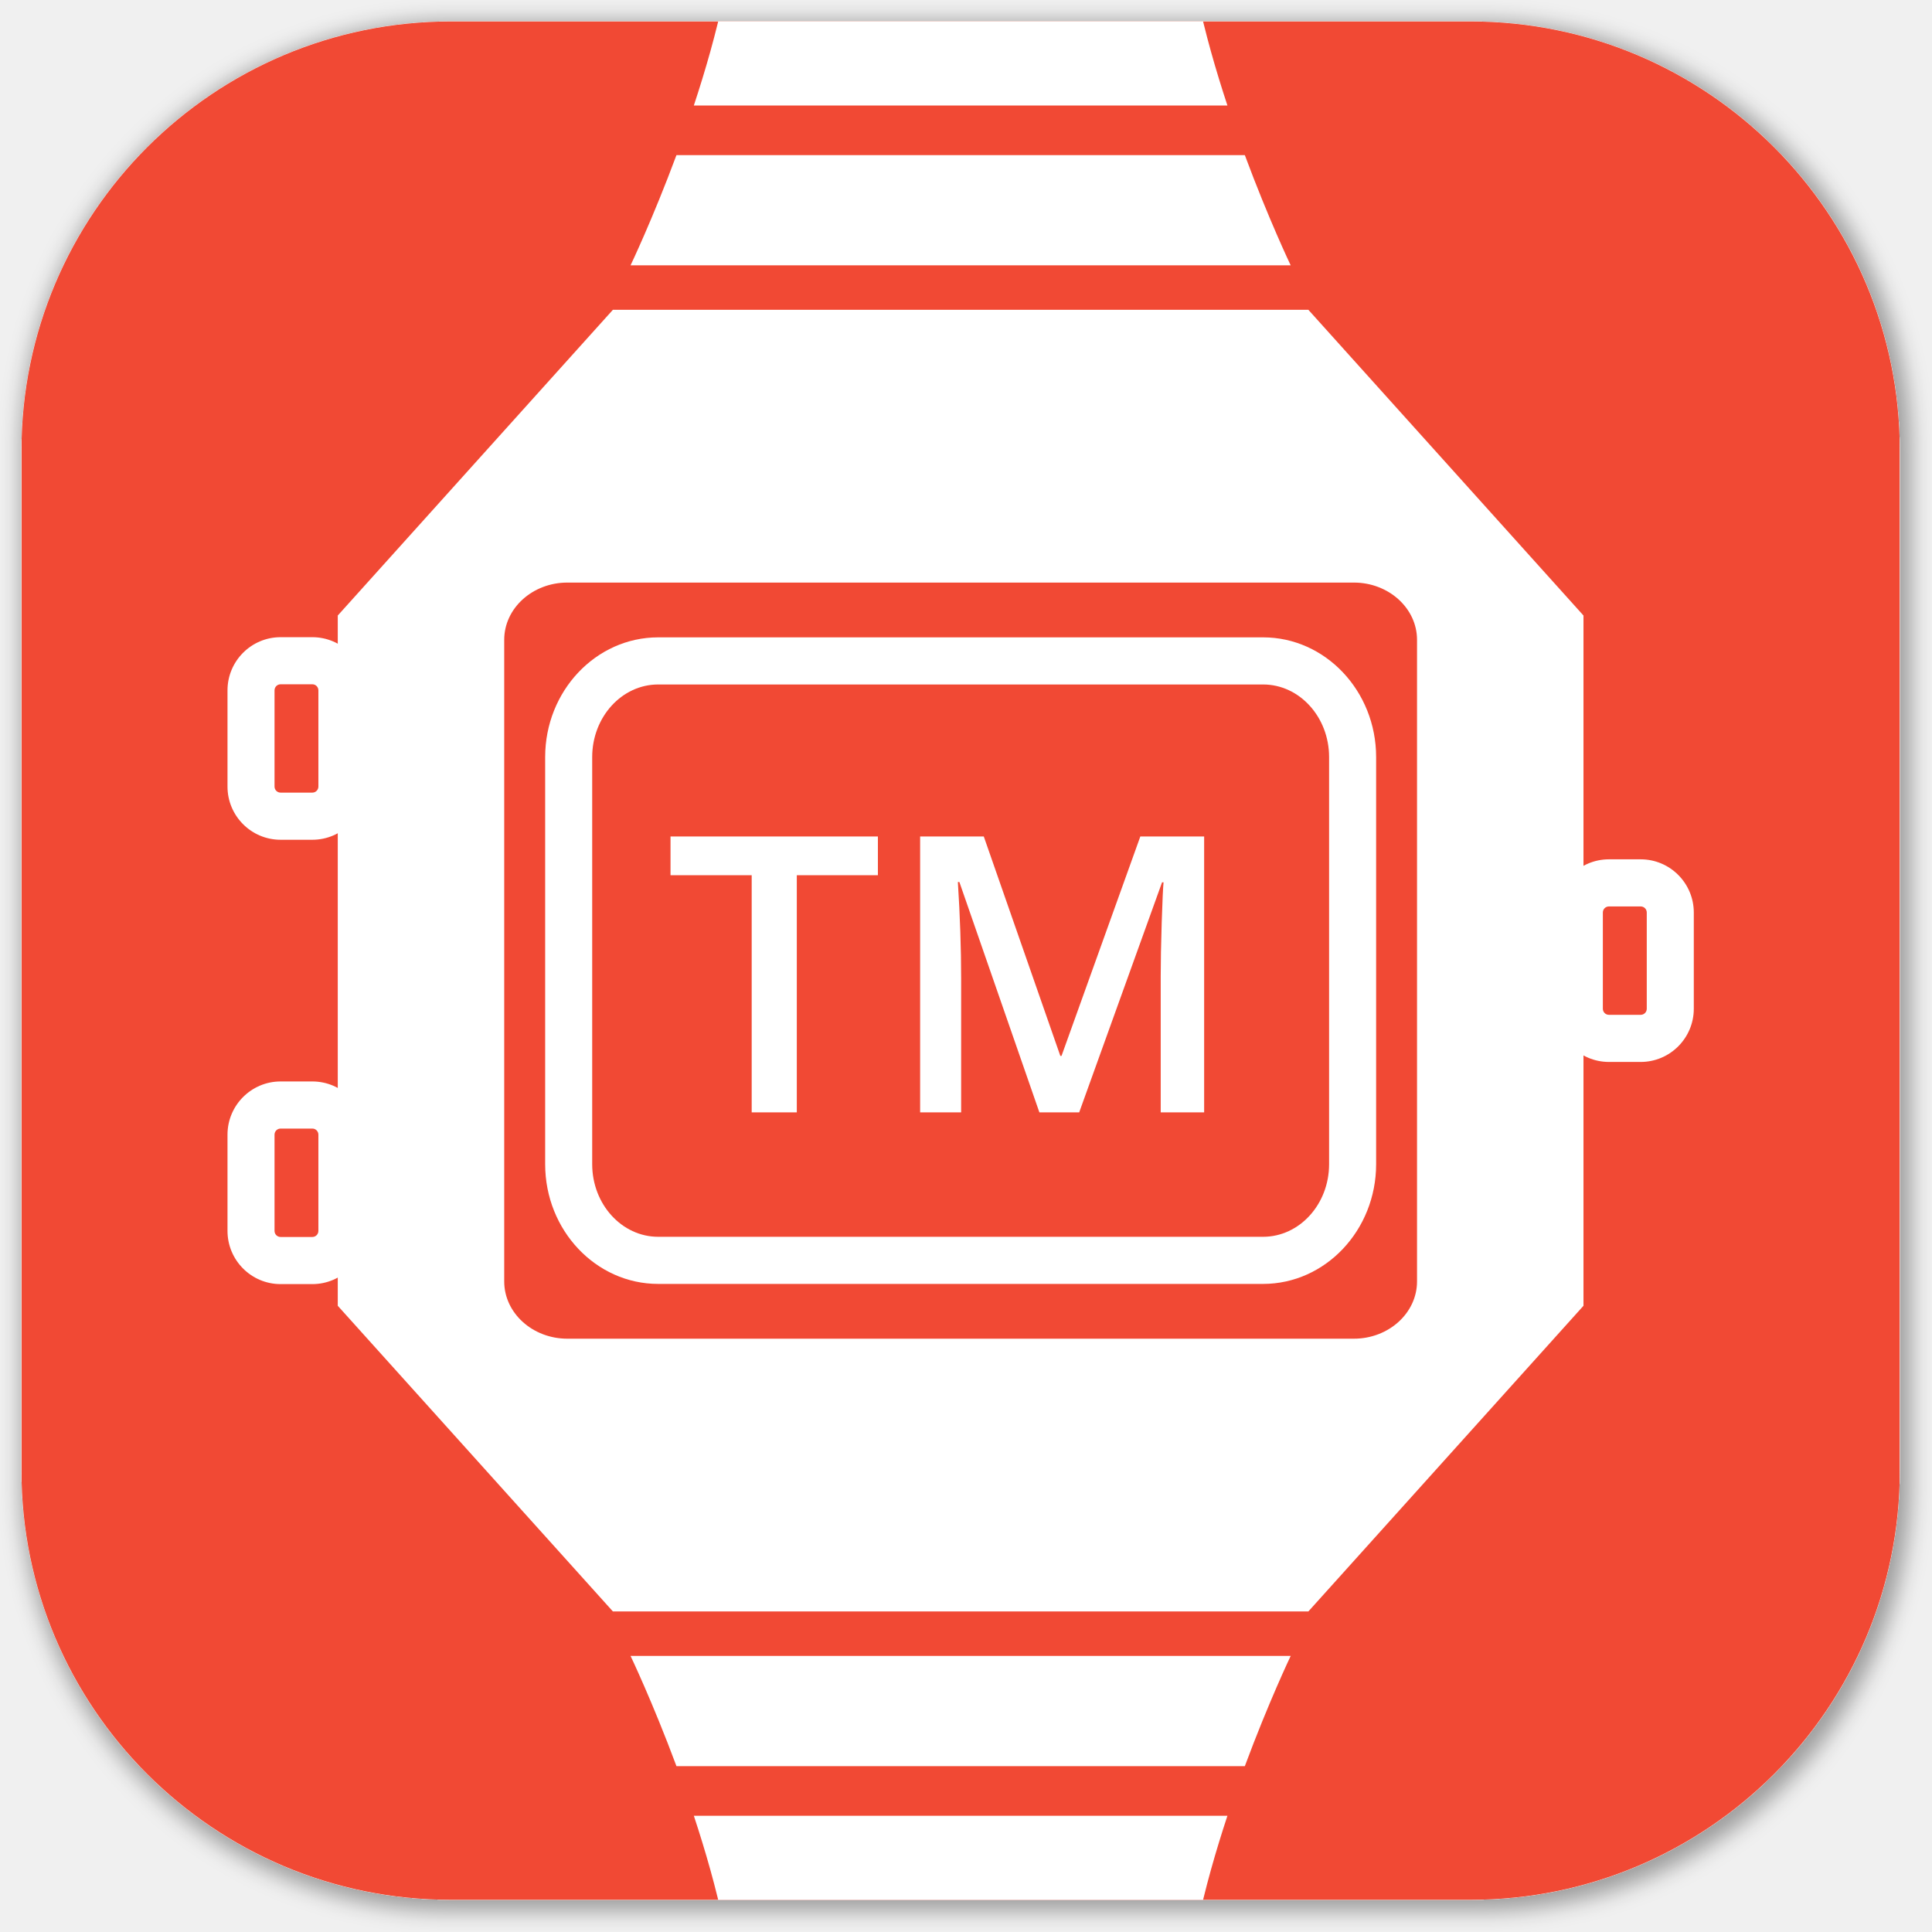
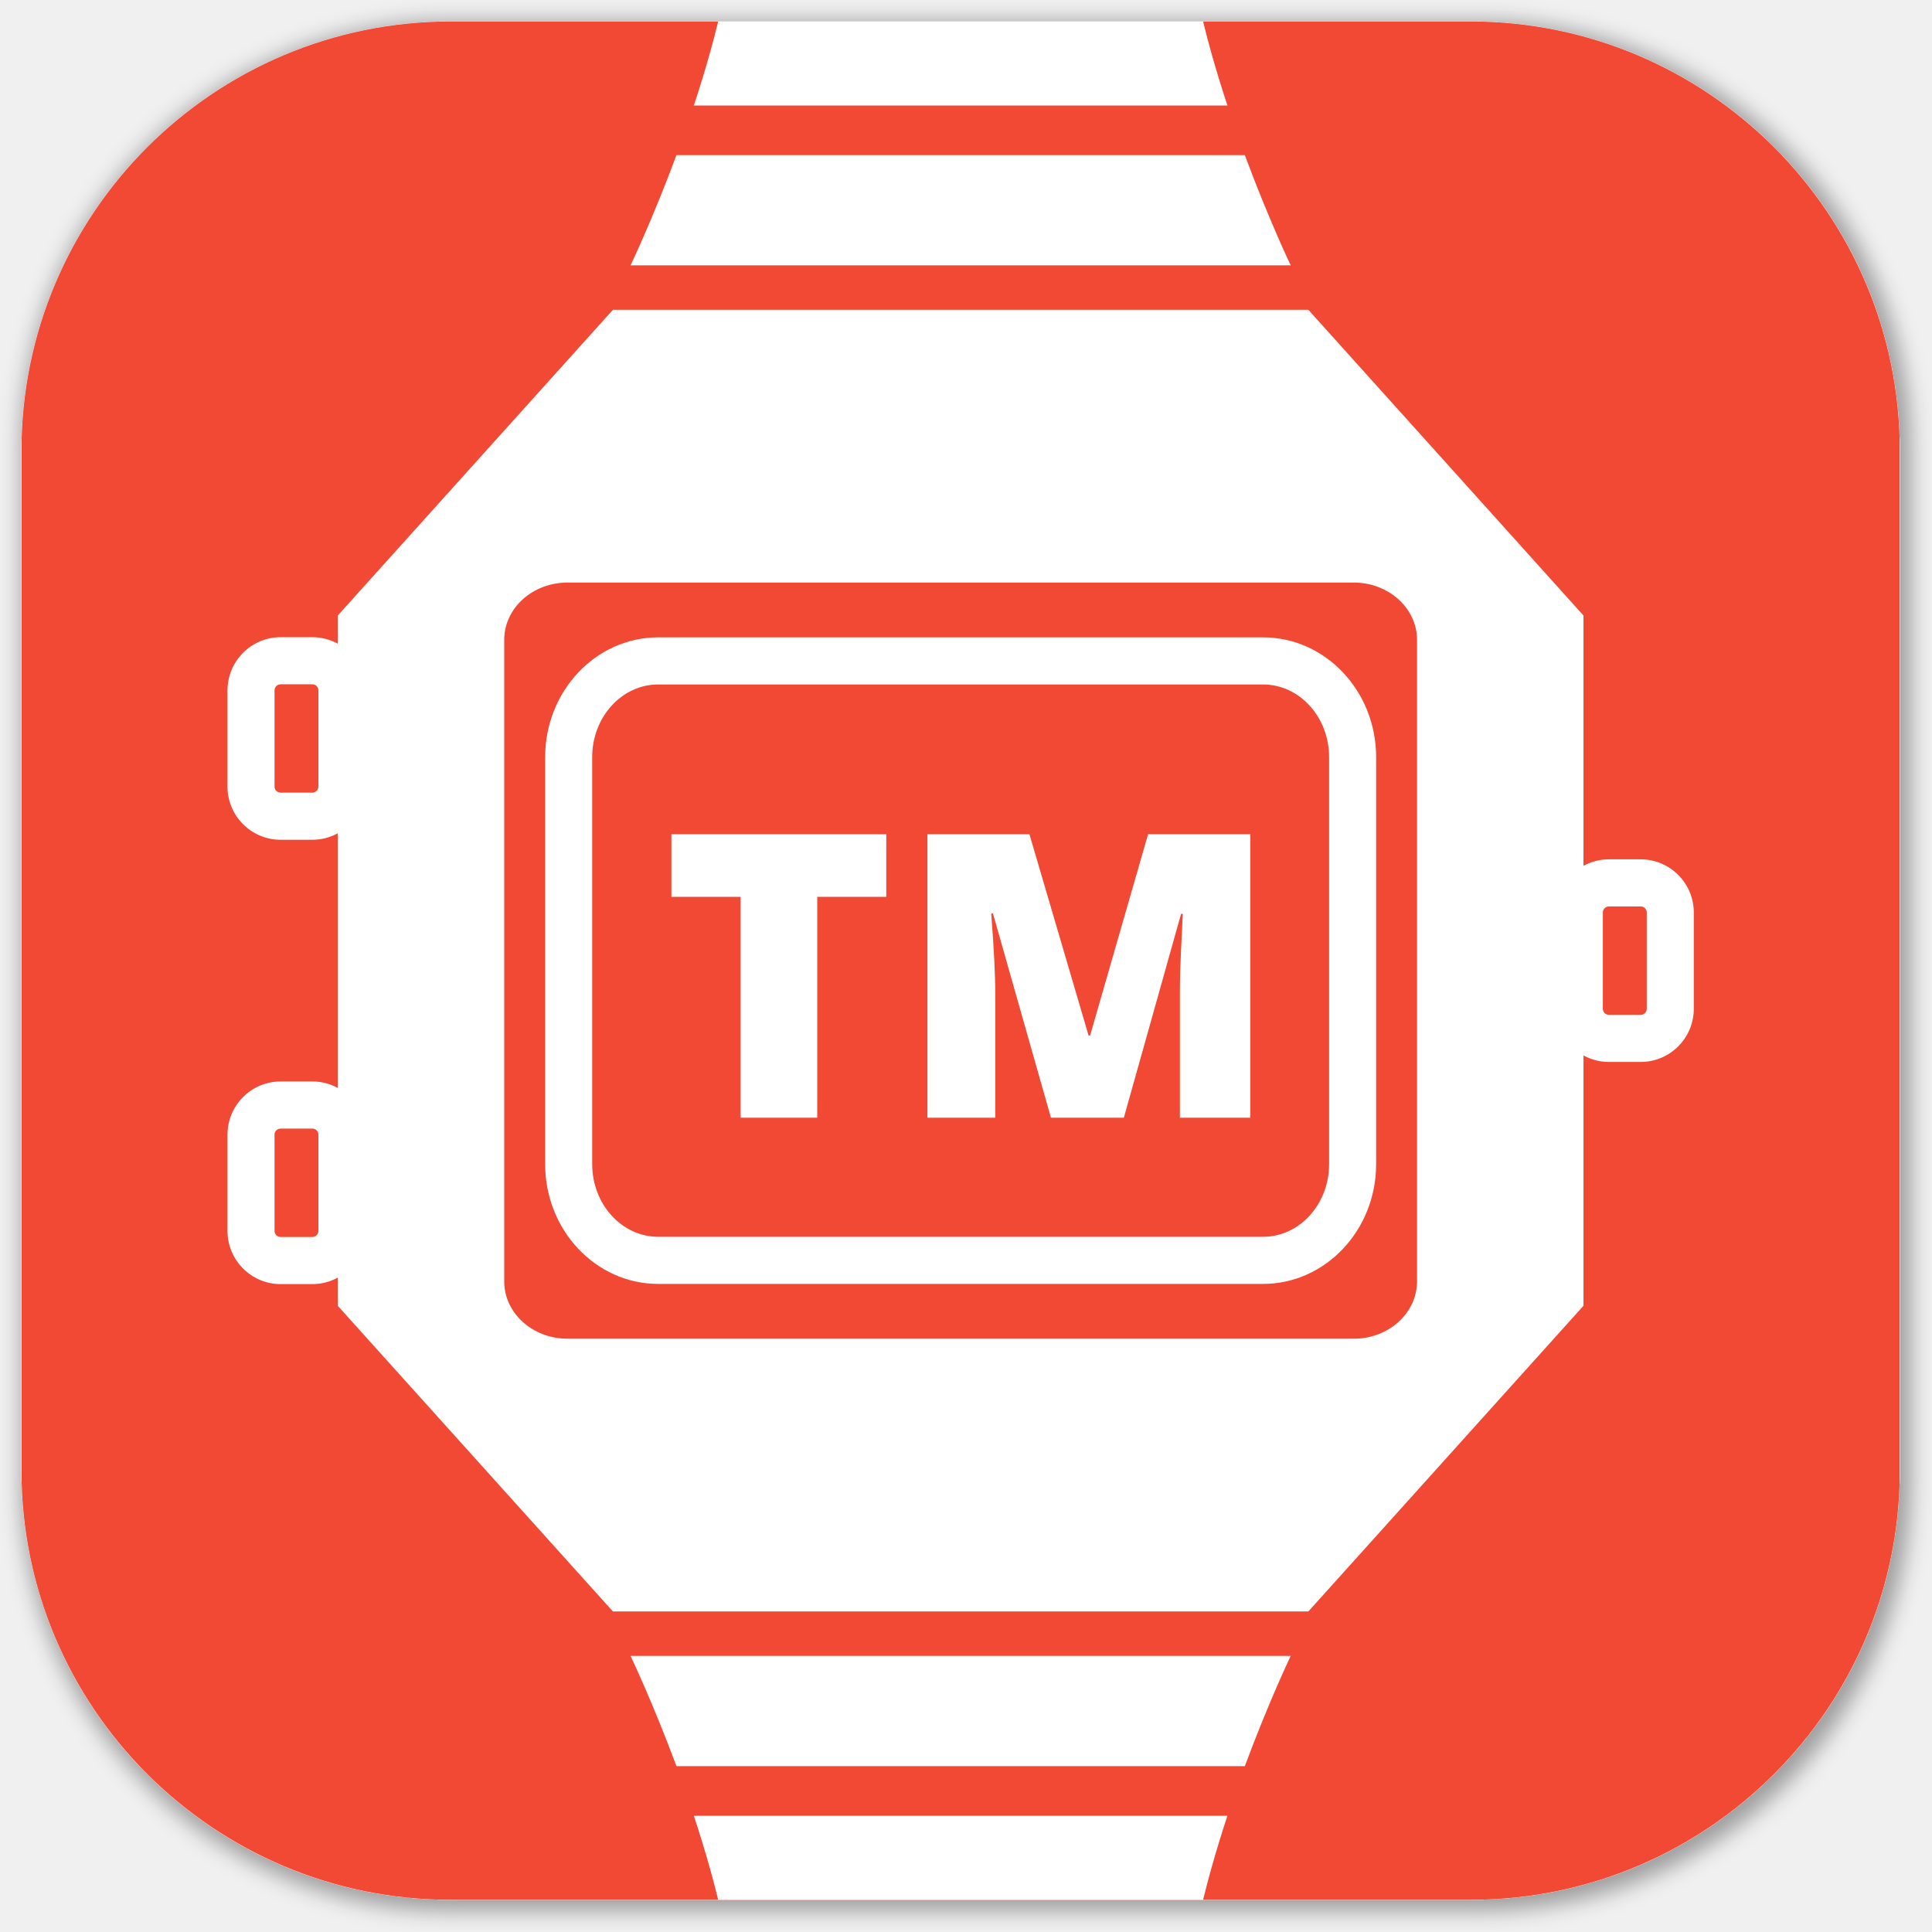
<svg xmlns="http://www.w3.org/2000/svg" xmlns:xlink="http://www.w3.org/1999/xlink" width="360px" height="360px" viewBox="0 0 360 360" version="1.1">
  <defs>
    <filter x="-50%" y="-50%" width="200%" height="200%" filterUnits="objectBoundingBox" id="filter-1">
      <feMorphology radius="1" in="SourceAlpha" operator="dilate" result="shadowSpreadOuter1" />
      <feOffset dx="1" dy="1" in="shadowSpreadOuter1" result="shadowOffsetOuter1" />
      <feGaussianBlur stdDeviation="2" in="shadowOffsetOuter1" result="shadowBlurOuter1" />
      <feColorMatrix values="0 0 0 0 0   0 0 0 0 0   0 0 0 0 0  0 0 0 0.35 0" in="shadowBlurOuter1" type="matrix" result="shadowMatrixOuter1" />
      <feMerge>
        <feMergeNode in="shadowMatrixOuter1" />
        <feMergeNode in="SourceGraphic" />
      </feMerge>
    </filter>
    <rect id="path-2" x="0" y="0" width="350" height="350" rx="80" />
  </defs>
  <g id="Page-1" stroke="none" stroke-width="1" fill="none" fill-rule="evenodd">
    <g id="icon" transform="translate(4, 4)">
      <g id="wrist-watch">
        <mask id="mask-3" fill="white">
          <use xlink:href="#path-2" />
        </mask>
        <use id="Rectangle-1" fill="white" filter="url(#filter-1)" xlink:href="#path-2" />
        <rect id="Rectangle-1" fill="#F14934" mask="url(#mask-3)" x="0" y="-0.209" width="350" height="350.418" />
        <path d="M239.792,53.724 L110.208,53.724 L58.938,110.692 L58.938,239.313 L110.208,296.272 L239.792,296.272 L291.058,239.313 L291.058,110.692 L239.792,53.724 L239.792,53.724 Z M260.042,234.782 C260.042,240.66 254.766,245.446 248.276,245.446 L101.72,245.446 C95.234,245.446 89.954,240.66 89.954,234.782 L89.954,115.218 C89.954,109.34 95.23,104.554 101.72,104.554 L248.276,104.554 C254.761,104.554 260.042,109.34 260.042,115.218 L260.042,234.782 L260.042,234.782 Z" id="Shape" fill="#FFFFFF" mask="url(#mask-3)" />
        <path d="M54.205,152.478 L48.281,152.478 C42.825,152.478 38.391,148.035 38.391,142.574 L38.391,124.64 C38.391,119.174 42.83,114.731 48.281,114.731 L54.205,114.731 C59.657,114.731 64.091,119.178 64.091,124.64 L64.091,142.574 C64.091,148.035 59.657,152.478 54.205,152.478 L54.205,152.478 Z M48.281,123.507 C47.659,123.507 47.155,124.012 47.155,124.635 L47.155,142.569 C47.155,143.188 47.659,143.693 48.281,143.693 L54.205,143.693 C54.823,143.693 55.327,143.188 55.327,142.569 L55.327,124.635 C55.327,124.012 54.823,123.507 54.205,123.507 L48.281,123.507 L48.281,123.507 Z" id="Shape" fill="#FFFFFF" mask="url(#mask-3)" />
        <path d="M54.205,235.274 L48.281,235.274 C42.825,235.274 38.391,230.826 38.391,225.36 L38.391,207.426 C38.391,201.96 42.83,197.513 48.281,197.513 L54.205,197.513 C59.657,197.513 64.091,201.96 64.091,207.426 L64.091,225.36 C64.091,230.826 59.657,235.274 54.205,235.274 L54.205,235.274 Z M48.281,206.294 C47.659,206.294 47.155,206.799 47.155,207.426 L47.155,225.36 C47.155,225.988 47.659,226.493 48.281,226.493 L54.205,226.493 C54.823,226.493 55.327,225.988 55.327,225.36 L55.327,207.426 C55.327,206.799 54.823,206.294 54.205,206.294 L48.281,206.294 L48.281,206.294 Z" id="Shape" fill="#FFFFFF" mask="url(#mask-3)" />
        <path d="M301.719,193.878 L295.799,193.878 C290.343,193.878 285.904,189.431 285.904,183.969 L285.904,166.031 C285.904,160.565 290.343,156.122 295.799,156.122 L301.719,156.122 C307.175,156.122 311.614,160.569 311.614,166.031 L311.614,183.969 C311.614,189.431 307.175,193.878 301.719,193.878 L301.719,193.878 Z M295.799,164.902 C295.172,164.902 294.668,165.407 294.668,166.031 L294.668,183.969 C294.668,184.593 295.172,185.098 295.799,185.098 L301.719,185.098 C302.346,185.098 302.85,184.593 302.85,183.969 L302.85,166.031 C302.85,165.407 302.346,164.902 301.719,164.902 L295.799,164.902 L295.799,164.902 Z" id="Shape" fill="#FFFFFF" mask="url(#mask-3)" />
        <path d="M122.048,24.906 C117.596,36.874 113.494,45.444 113.494,45.444 L236.502,45.444 C236.502,45.444 232.404,36.874 227.957,24.906 L122.048,24.906 L122.048,24.906 Z" id="Shape" fill="#FFFFFF" mask="url(#mask-3)" />
        <path d="M224.714,15.66 C222.558,9.128 220.529,2.09 219.074,-4.877 L130.926,-4.877 C129.475,2.09 127.446,9.123 125.286,15.66 L224.714,15.66 L224.714,15.66 Z" id="Shape" fill="#FFFFFF" mask="url(#mask-3)" />
        <path d="M122.048,325.094 C117.596,313.126 113.494,304.556 113.494,304.556 L236.502,304.556 C236.502,304.556 232.404,313.126 227.957,325.094 L122.048,325.094 L122.048,325.094 Z" id="Shape" fill="#FFFFFF" mask="url(#mask-3)" />
        <path d="M224.714,334.34 C222.558,340.868 220.529,347.91 219.074,354.877 L130.926,354.877 C129.475,347.91 127.446,340.872 125.286,334.34 L224.714,334.34 L224.714,334.34 Z" id="Shape" fill="#FFFFFF" mask="url(#mask-3)" />
        <path d="M231.357,235.239 L118.643,235.239 C107.031,235.239 97.583,225.233 97.583,212.936 L97.583,137.068 C97.583,124.771 107.031,114.761 118.643,114.761 L231.361,114.761 C242.969,114.761 252.421,124.767 252.421,137.068 L252.421,212.936 C252.417,225.229 242.969,235.239 231.357,235.239 L231.357,235.239 Z M118.643,123.542 C111.864,123.542 106.347,129.609 106.347,137.068 L106.347,212.936 C106.347,220.391 111.864,226.458 118.643,226.458 L231.361,226.458 C238.14,226.458 243.657,220.391 243.657,212.936 L243.657,137.068 C243.657,129.609 238.14,123.542 231.361,123.542 L118.643,123.542 L118.643,123.542 Z" id="Shape" fill="#FFFFFF" mask="url(#mask-3)" />
-         <text id="TM" mask="url(#mask-3)" font-family="Open Sans" font-size="72" font-weight="633" fill="#FFFFFF">
-           <tspan x="119.926" y="203.268">TM</tspan>
-         </text>
+         <path d="M148.281,204.268 L134.008,204.268 L134.008,163.112 L121.109,163.112 L121.109,151.441 L161.144,151.441 L161.144,163.112 L148.281,163.112 L148.281,204.268 Z" id="T" fill="#FFFFFF" mask="url(#mask-3)" />
+         <path d="M191.827,204.268 L181.024,166.22 L180.699,166.22 C181.204,172.7 181.457,177.734 181.457,181.323 L181.457,204.268 L168.811,204.268 L168.811,151.441 L187.817,151.441 L198.837,188.947 L199.126,188.947 L209.93,151.441 L228.972,151.441 L228.972,204.268 L215.856,204.268 L215.856,181.106 C215.856,179.902 215.874,178.565 215.91,177.096 C215.946,175.626 216.109,172.025 216.398,166.292 L216.073,166.292 L205.413,204.268 L191.827,204.268 Z" id="M" fill="#FFFFFF" mask="url(#mask-3)" />
      </g>
    </g>
  </g>
</svg>
